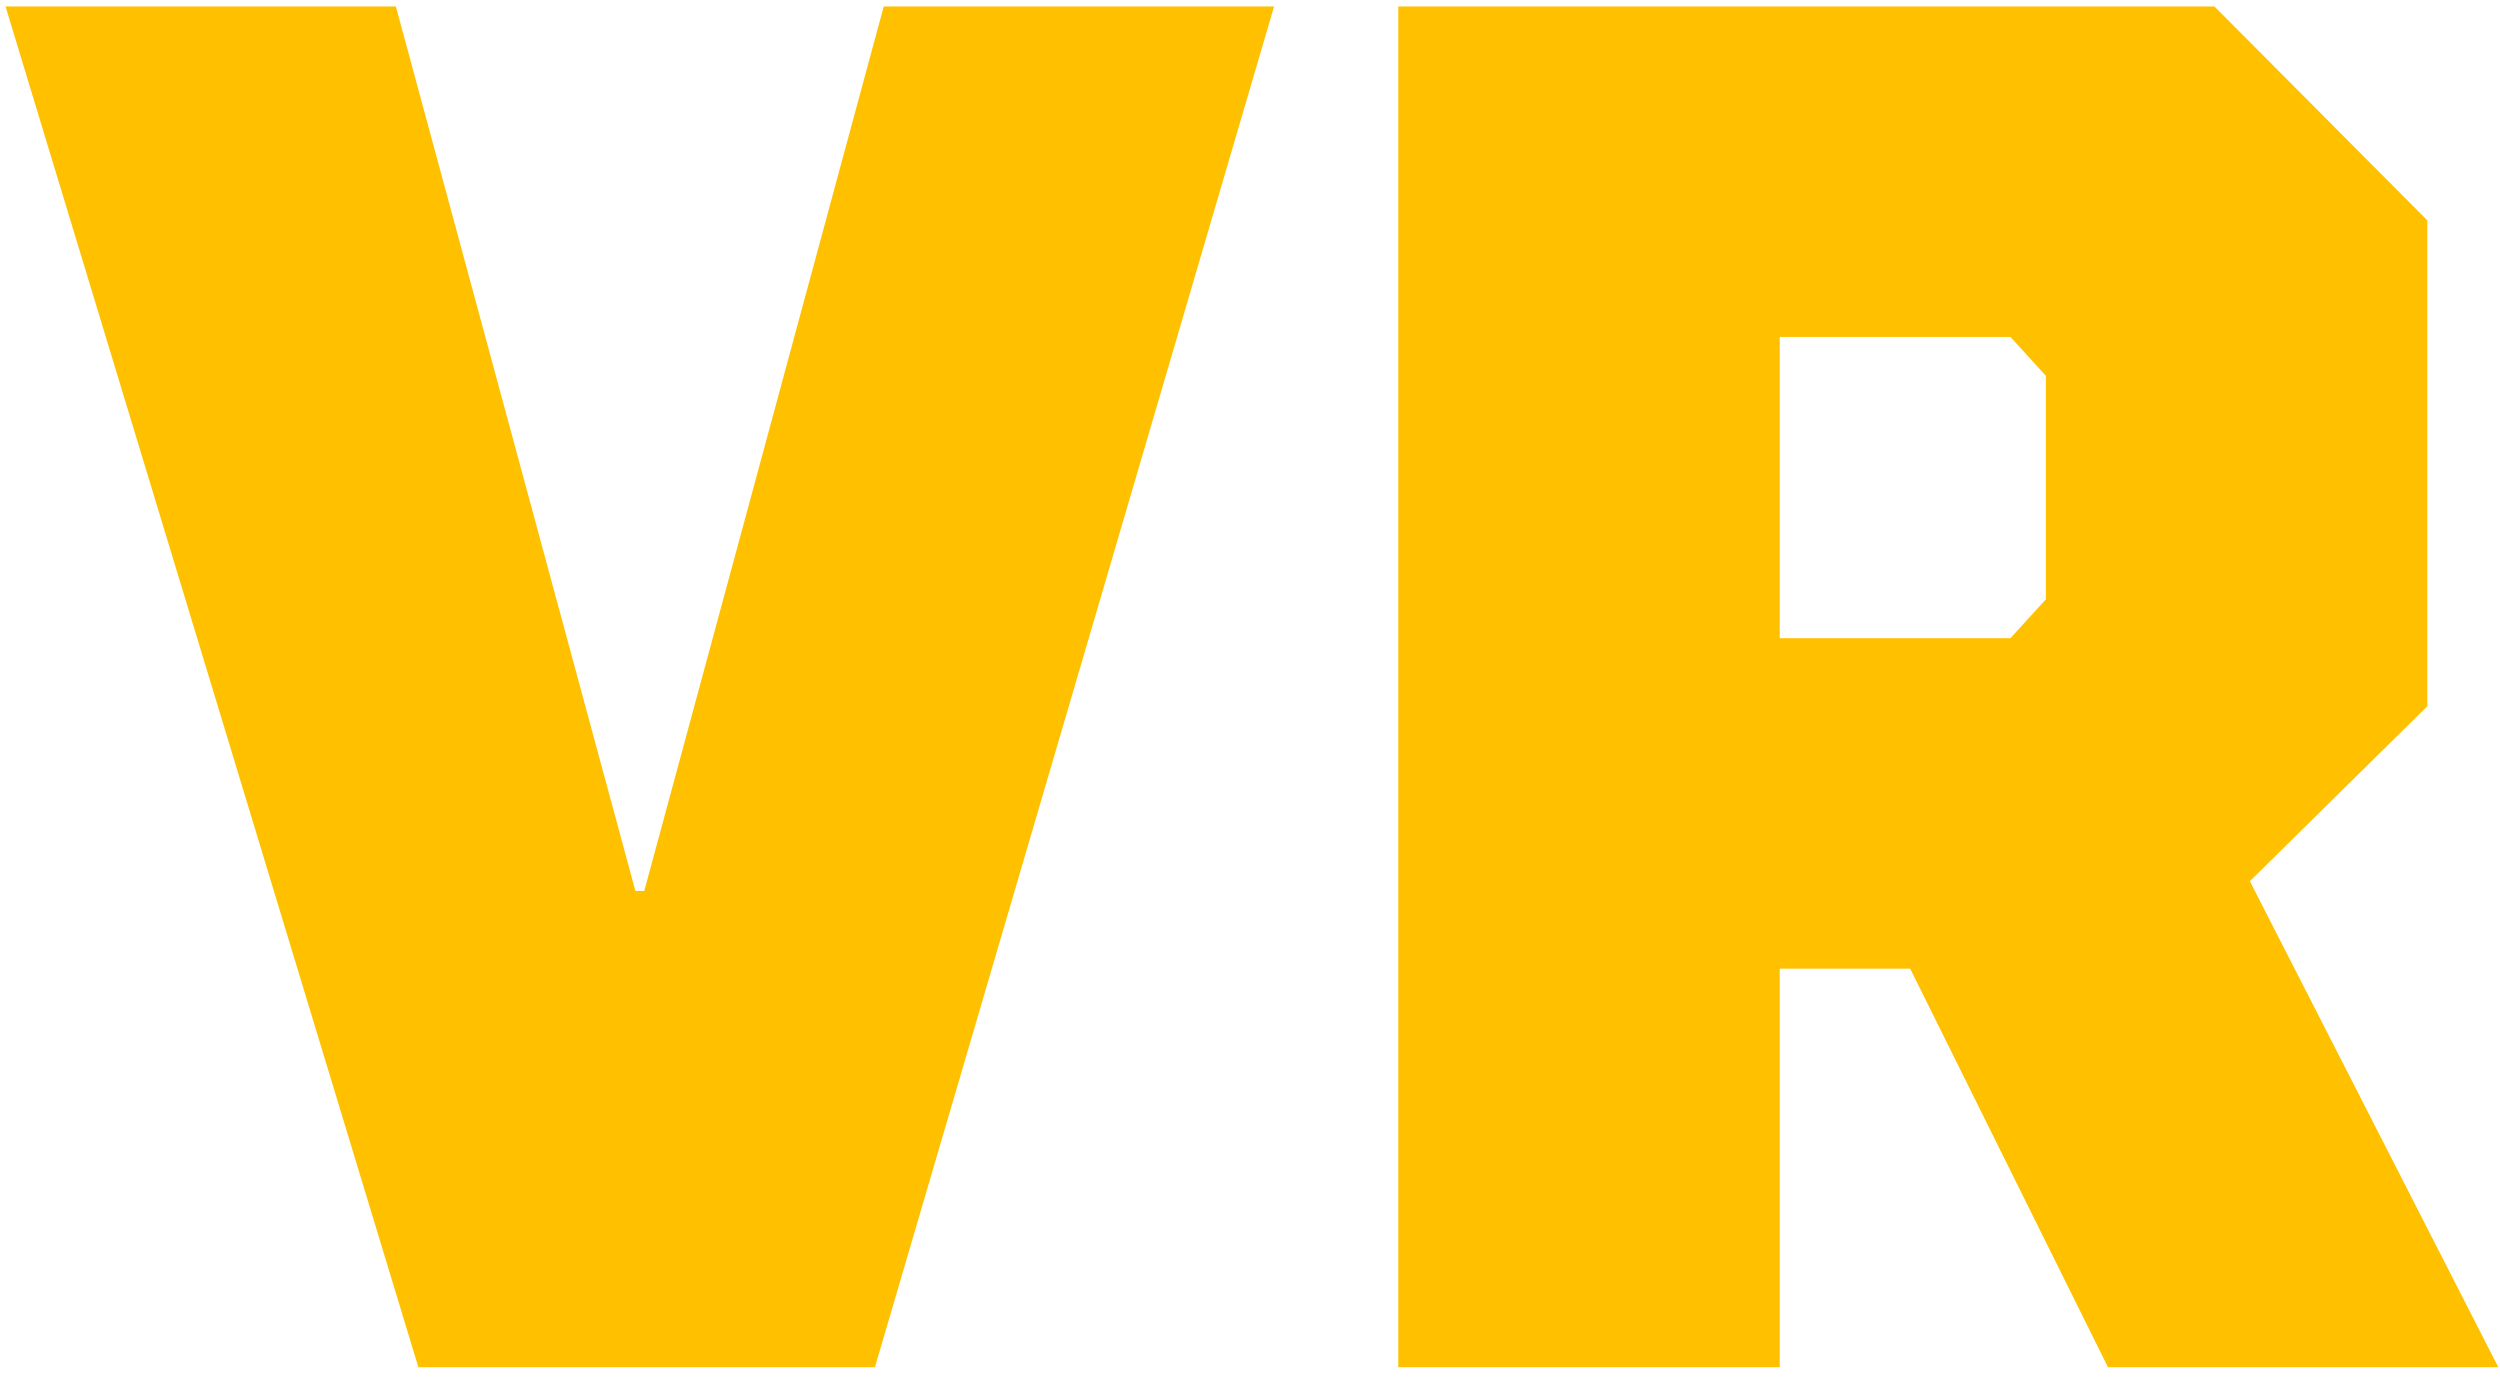
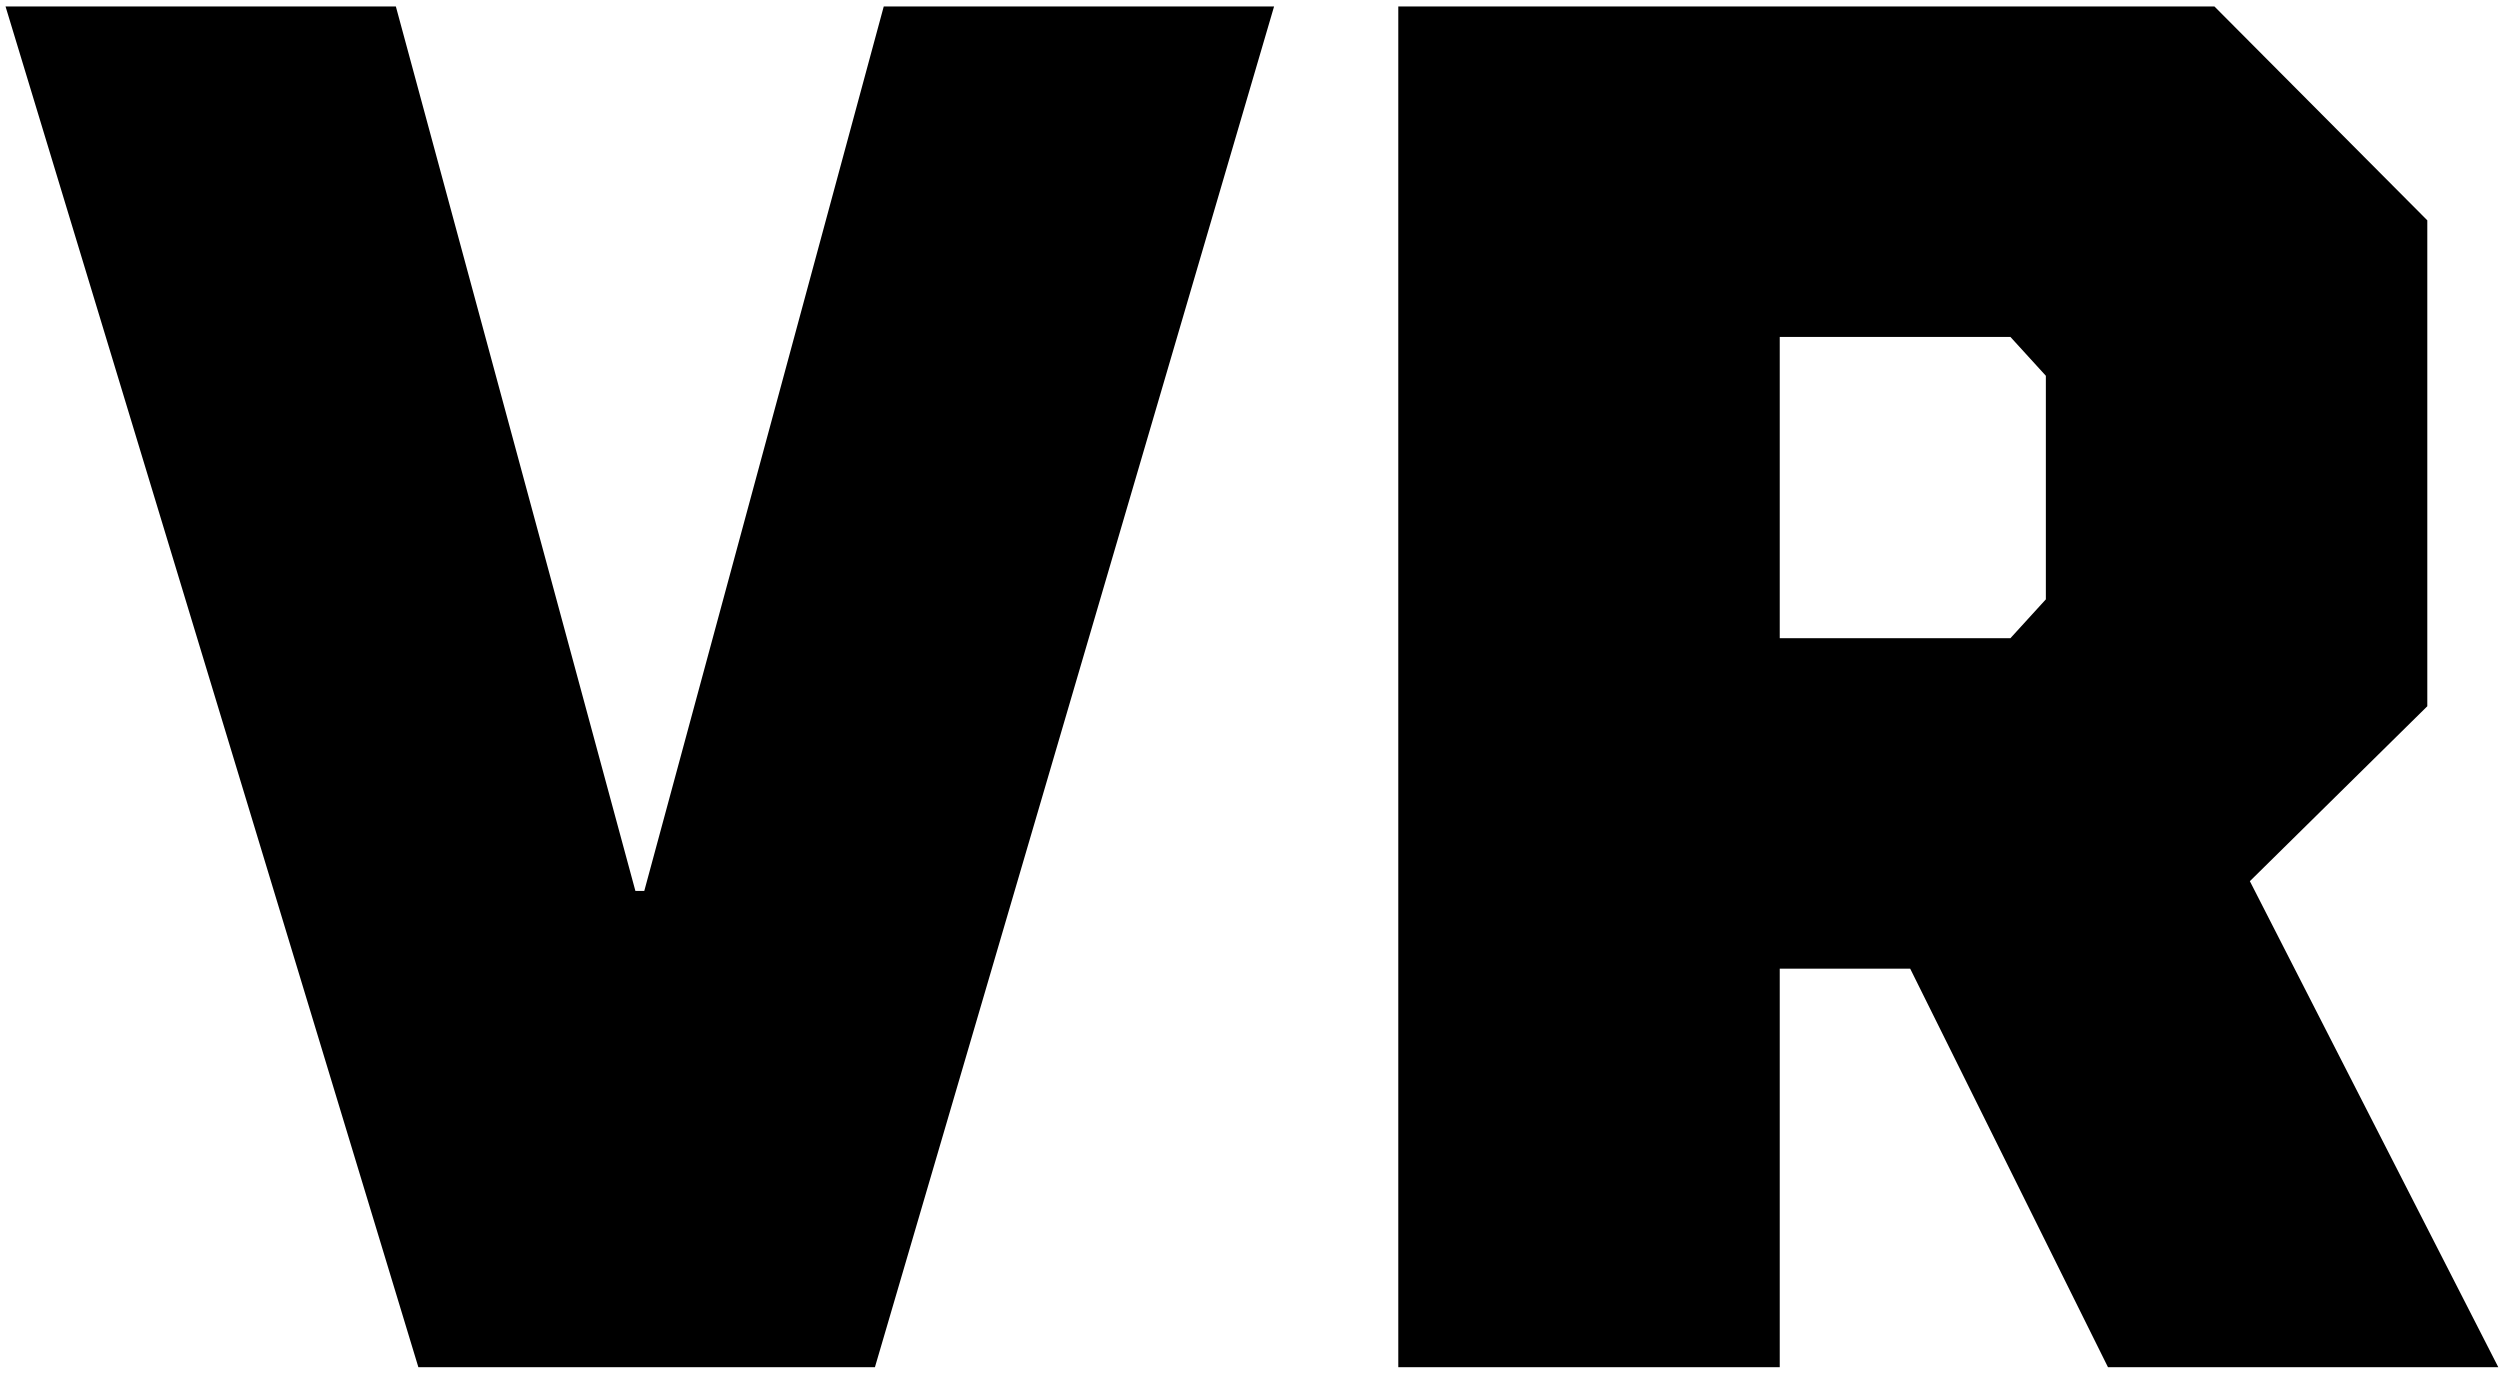
<svg xmlns="http://www.w3.org/2000/svg" width="38" height="21" viewBox="0 0 38 21" fill="none">
-   <path fill-rule="evenodd" clip-rule="evenodd" d="M37.974 20.781H32.041L29.035 14.724H27.052V20.781H21.254V0.098H33.659L36.895 3.349V10.735L34.198 13.394L37.974 20.781ZM31.097 5.712L30.558 5.121H27.052V9.701H30.558L31.097 9.11V5.712ZM6.359 20.781L0.084 0.098H6.017L9.658 13.542H9.793L13.433 0.098H19.366L13.299 20.781H6.359Z" fill="#FFC000" />
+   <path fill-rule="evenodd" clip-rule="evenodd" d="M37.974 20.781H32.041L29.035 14.724H27.052V20.781H21.254V0.098H33.659L36.895 3.349V10.735L34.198 13.394L37.974 20.781ZM31.097 5.712L30.558 5.121H27.052V9.701H30.558L31.097 9.11V5.712ZM6.359 20.781L0.084 0.098H6.017L9.658 13.542H9.793L13.433 0.098H19.366L13.299 20.781H6.359Z" fill="#000000" />
</svg>
